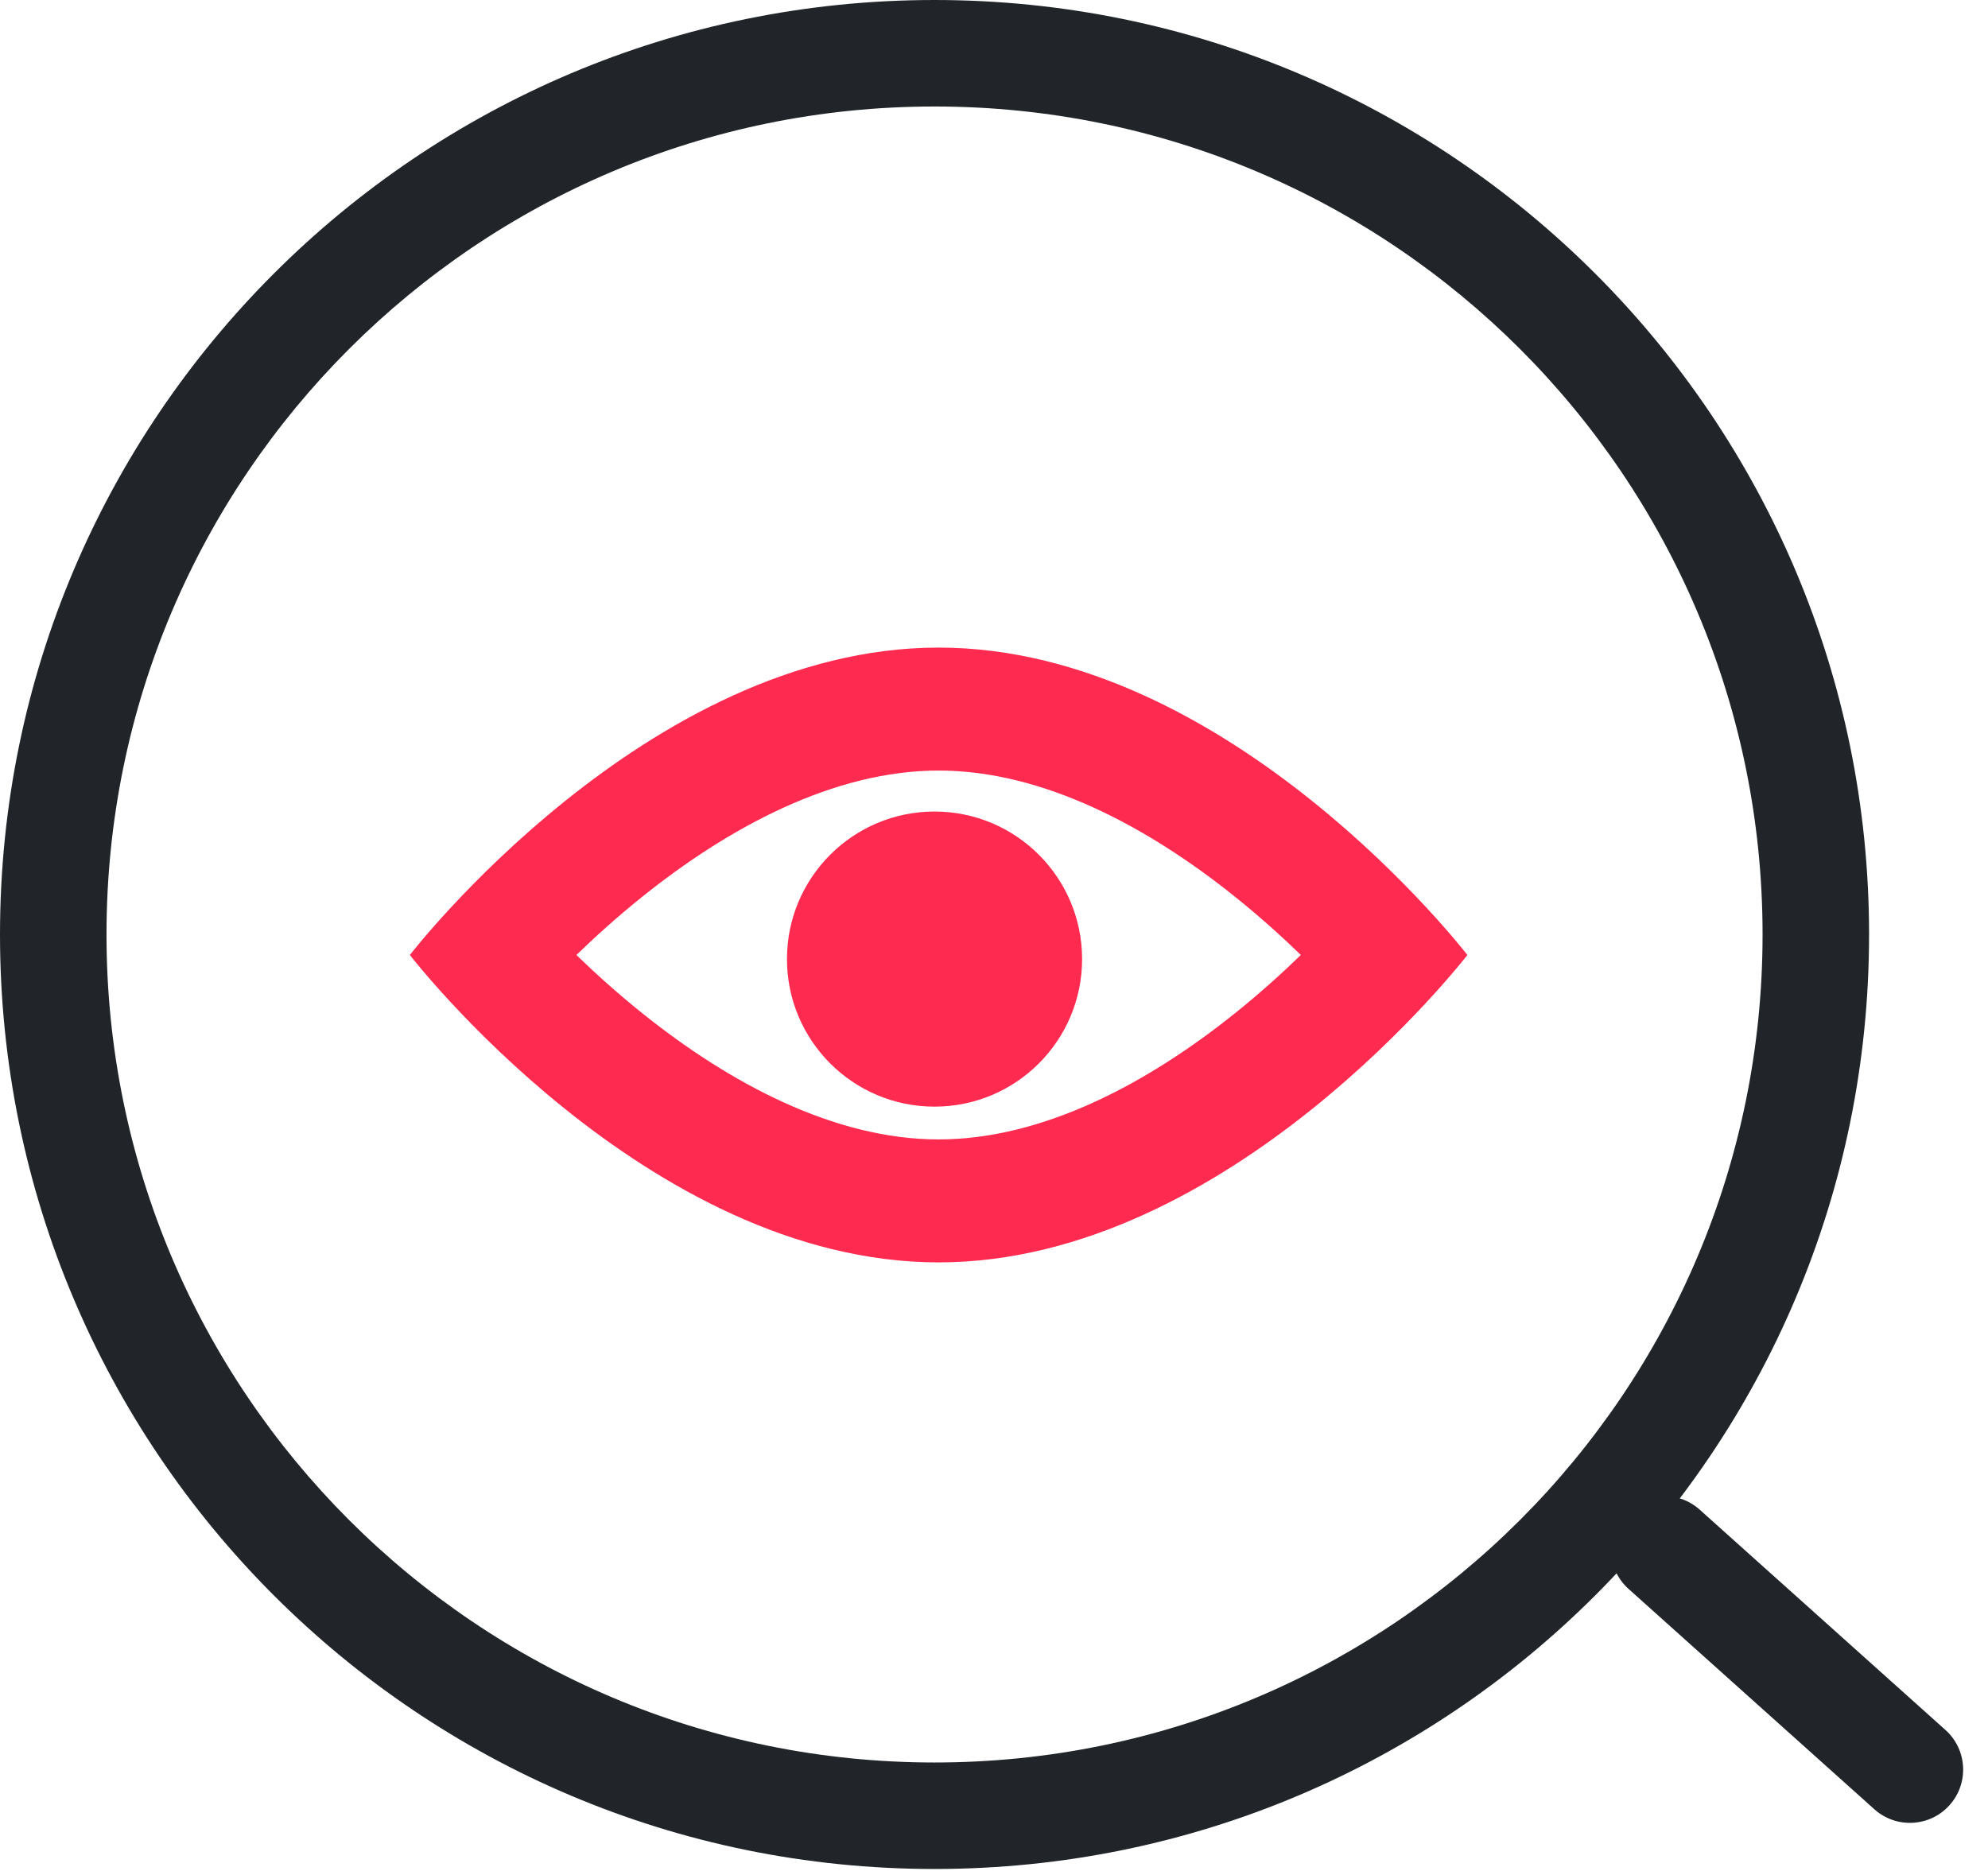
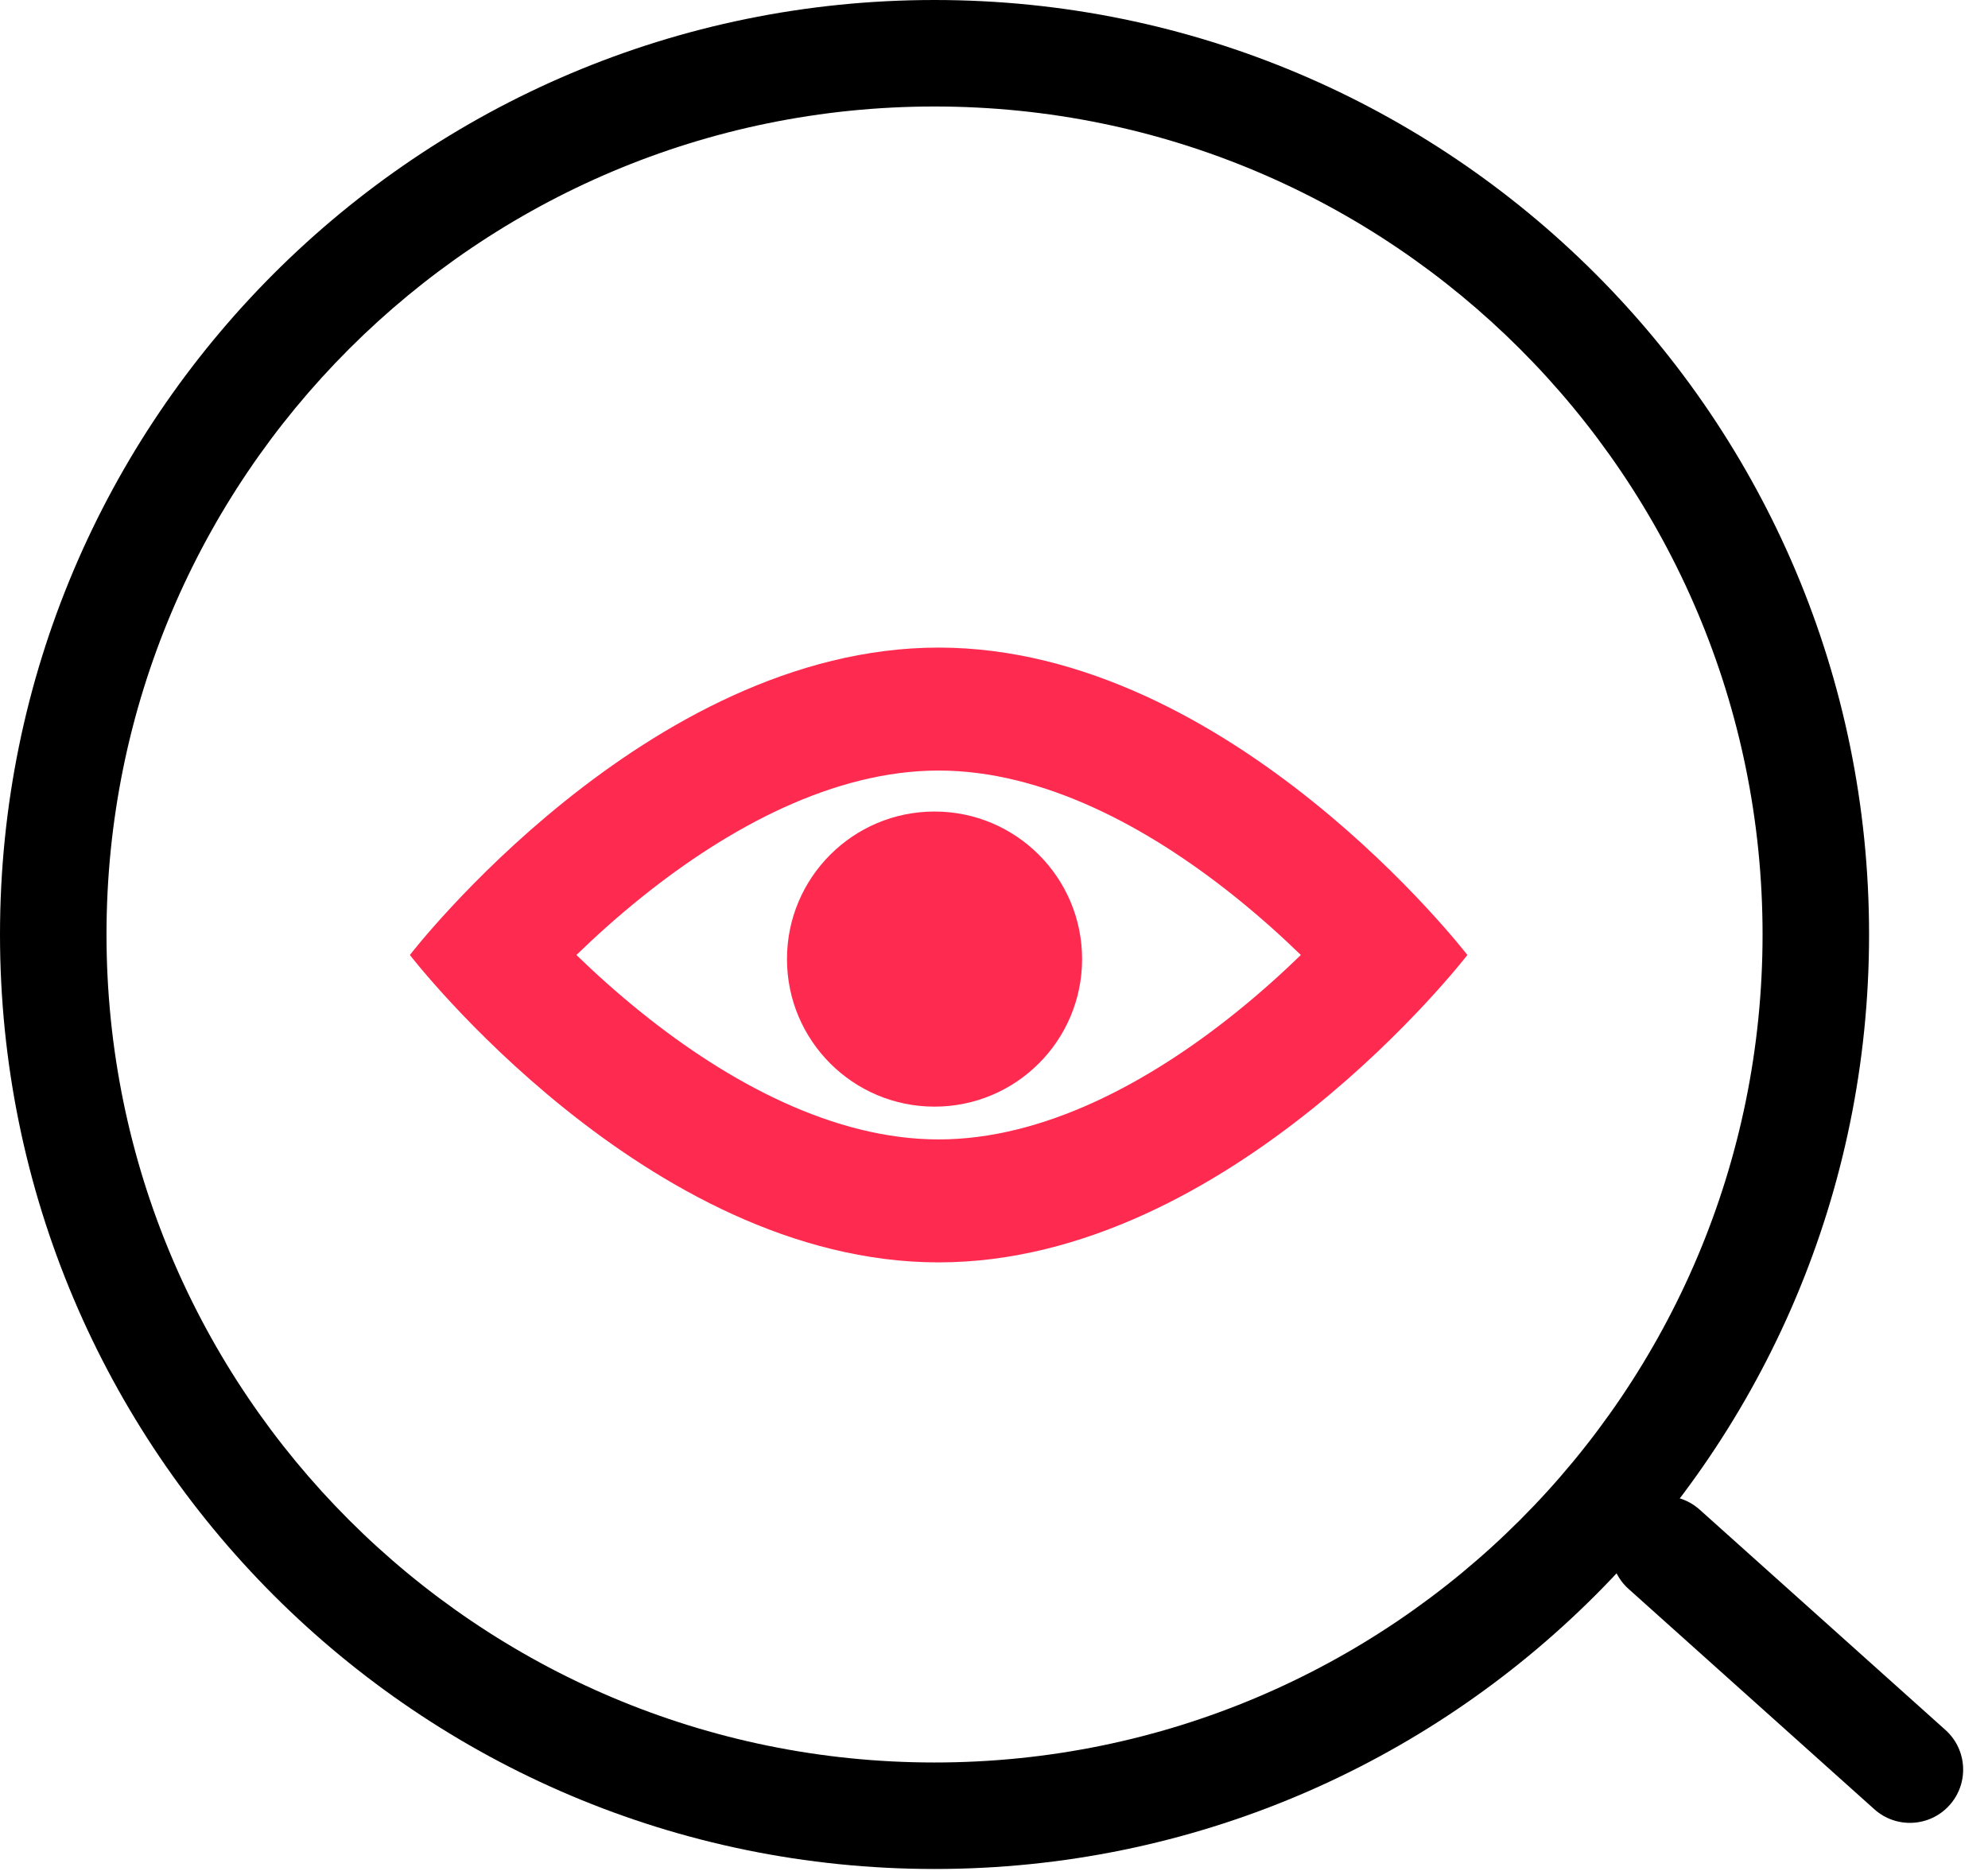
<svg xmlns="http://www.w3.org/2000/svg" width="280" height="264" viewBox="0 0 280 264" fill="none">
-   <path fill-rule="evenodd" clip-rule="evenodd" d="M131.624 248.249C196.034 248.249 248.249 196.034 248.249 131.624C248.249 67.215 196.034 15 131.624 15C67.215 15 15 67.215 15 131.624C15 196.034 67.215 248.249 131.624 248.249ZM131.624 263.249C204.319 263.249 263.249 204.319 263.249 131.624C263.249 58.93 204.319 0 131.624 0C58.93 0 0 58.93 0 131.624C0 204.319 58.93 263.249 131.624 263.249Z" fill="#212529" />
+   <path fill-rule="evenodd" clip-rule="evenodd" d="M131.624 248.249C196.034 248.249 248.249 196.034 248.249 131.624C248.249 67.215 196.034 15 131.624 15C67.215 15 15 67.215 15 131.624C15 196.034 67.215 248.249 131.624 248.249ZM131.624 263.249C204.319 263.249 263.249 204.319 263.249 131.624C263.249 58.93 204.319 0 131.624 0C58.93 0 0 58.93 0 131.624C0 204.319 58.93 263.249 131.624 263.249Z" fill="#000" />
  <path fill-rule="evenodd" clip-rule="evenodd" d="M57.73 134.511C57.73 134.511 91.072 177.808 132.202 177.808C173.331 177.808 206.673 134.511 206.673 134.511C206.673 134.511 173.331 91.213 132.202 91.213C91.072 91.213 57.73 134.511 57.73 134.511ZM81.185 134.511C83.826 131.947 86.92 129.15 90.388 126.365C102.704 116.473 117.484 108.532 132.202 108.532C146.919 108.532 161.7 116.473 174.016 126.365C177.483 129.15 180.577 131.947 183.218 134.511C180.577 137.074 177.483 139.872 174.016 142.657C161.7 152.549 146.919 160.489 132.202 160.489C117.484 160.489 102.704 152.549 90.388 142.657C86.92 139.872 83.826 137.074 81.185 134.511Z" fill="#FF2A50" />
  <path d="M152.407 135.088C152.407 146.566 143.102 155.871 131.624 155.871C120.146 155.871 110.842 146.566 110.842 135.088C110.842 123.61 120.146 114.305 131.624 114.305C143.102 114.305 152.407 123.61 152.407 135.088Z" fill="#FF2A50" />
-   <path fill-rule="evenodd" clip-rule="evenodd" d="M274.584 254.259C271.82 257.343 267.078 257.602 263.994 254.837L229.377 223.804C226.293 221.039 226.034 216.297 228.799 213.213C231.564 210.129 236.306 209.87 239.39 212.635L274.006 243.668C277.091 246.433 277.349 251.174 274.584 254.259Z" fill="#212529" />
+   <path fill-rule="evenodd" clip-rule="evenodd" d="M274.584 254.259C271.82 257.343 267.078 257.602 263.994 254.837L229.377 223.804C226.293 221.039 226.034 216.297 228.799 213.213C231.564 210.129 236.306 209.87 239.39 212.635L274.006 243.668C277.091 246.433 277.349 251.174 274.584 254.259Z" fill="#000" />
</svg>
